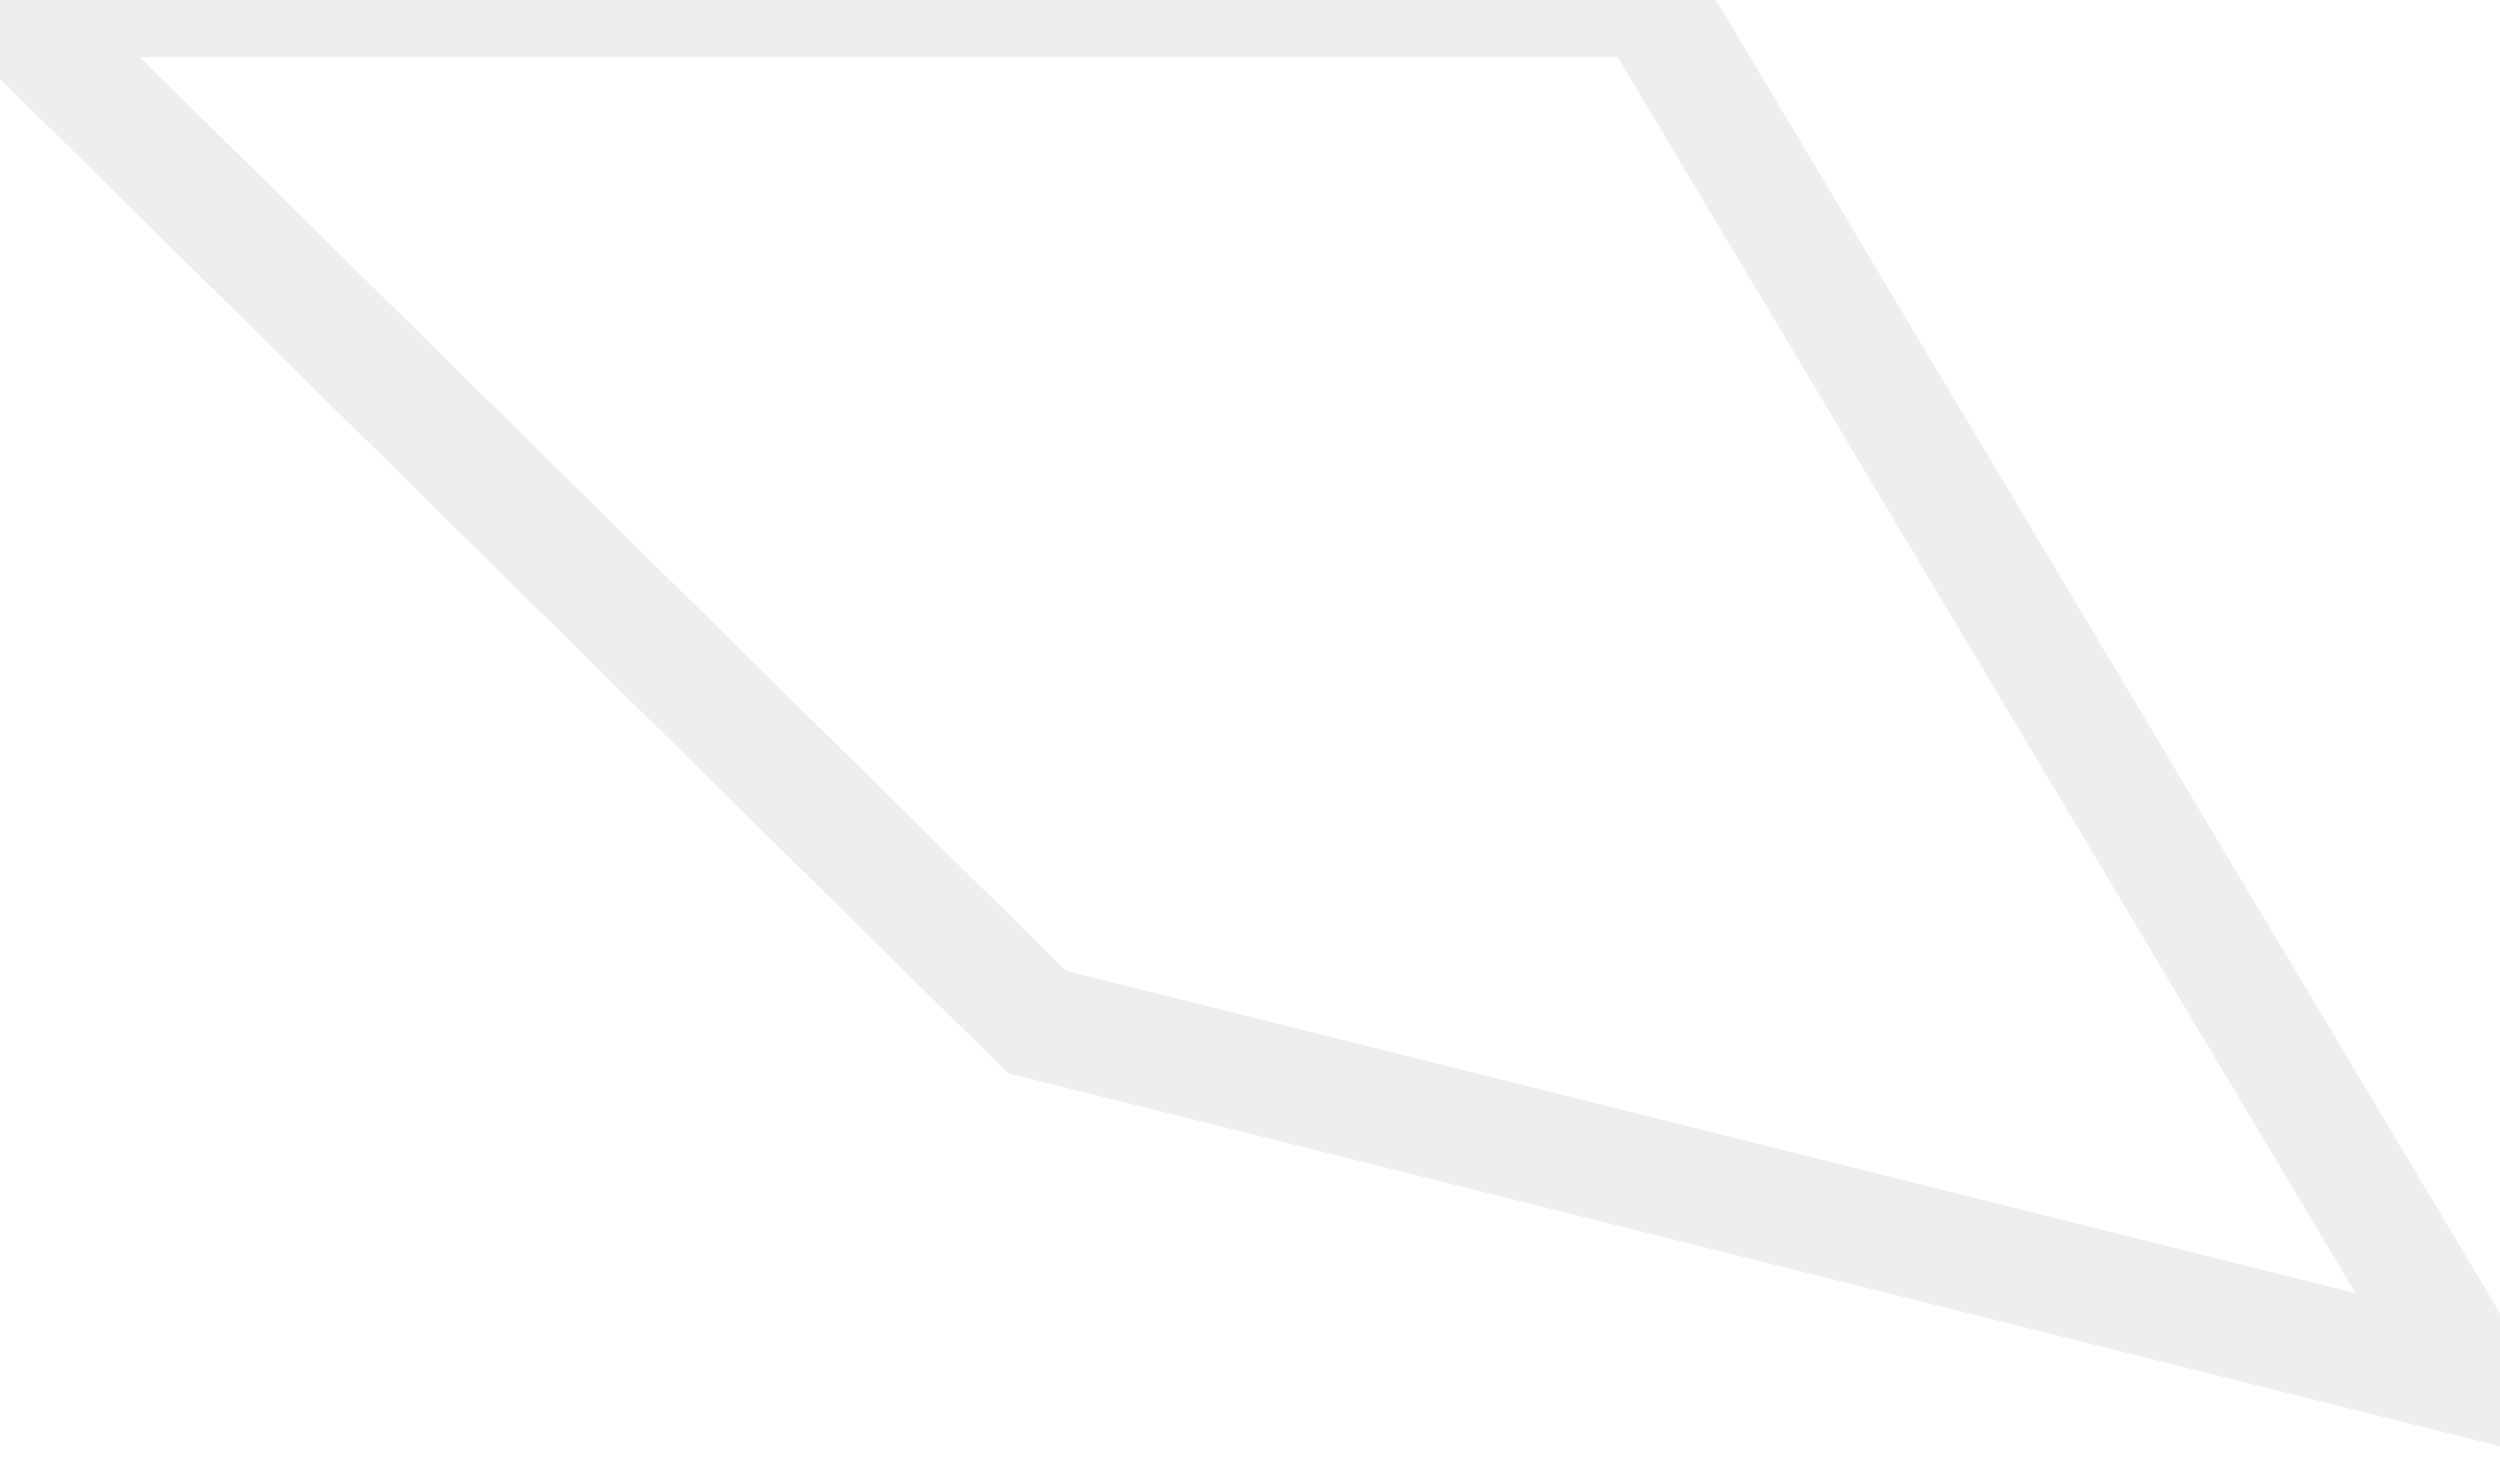
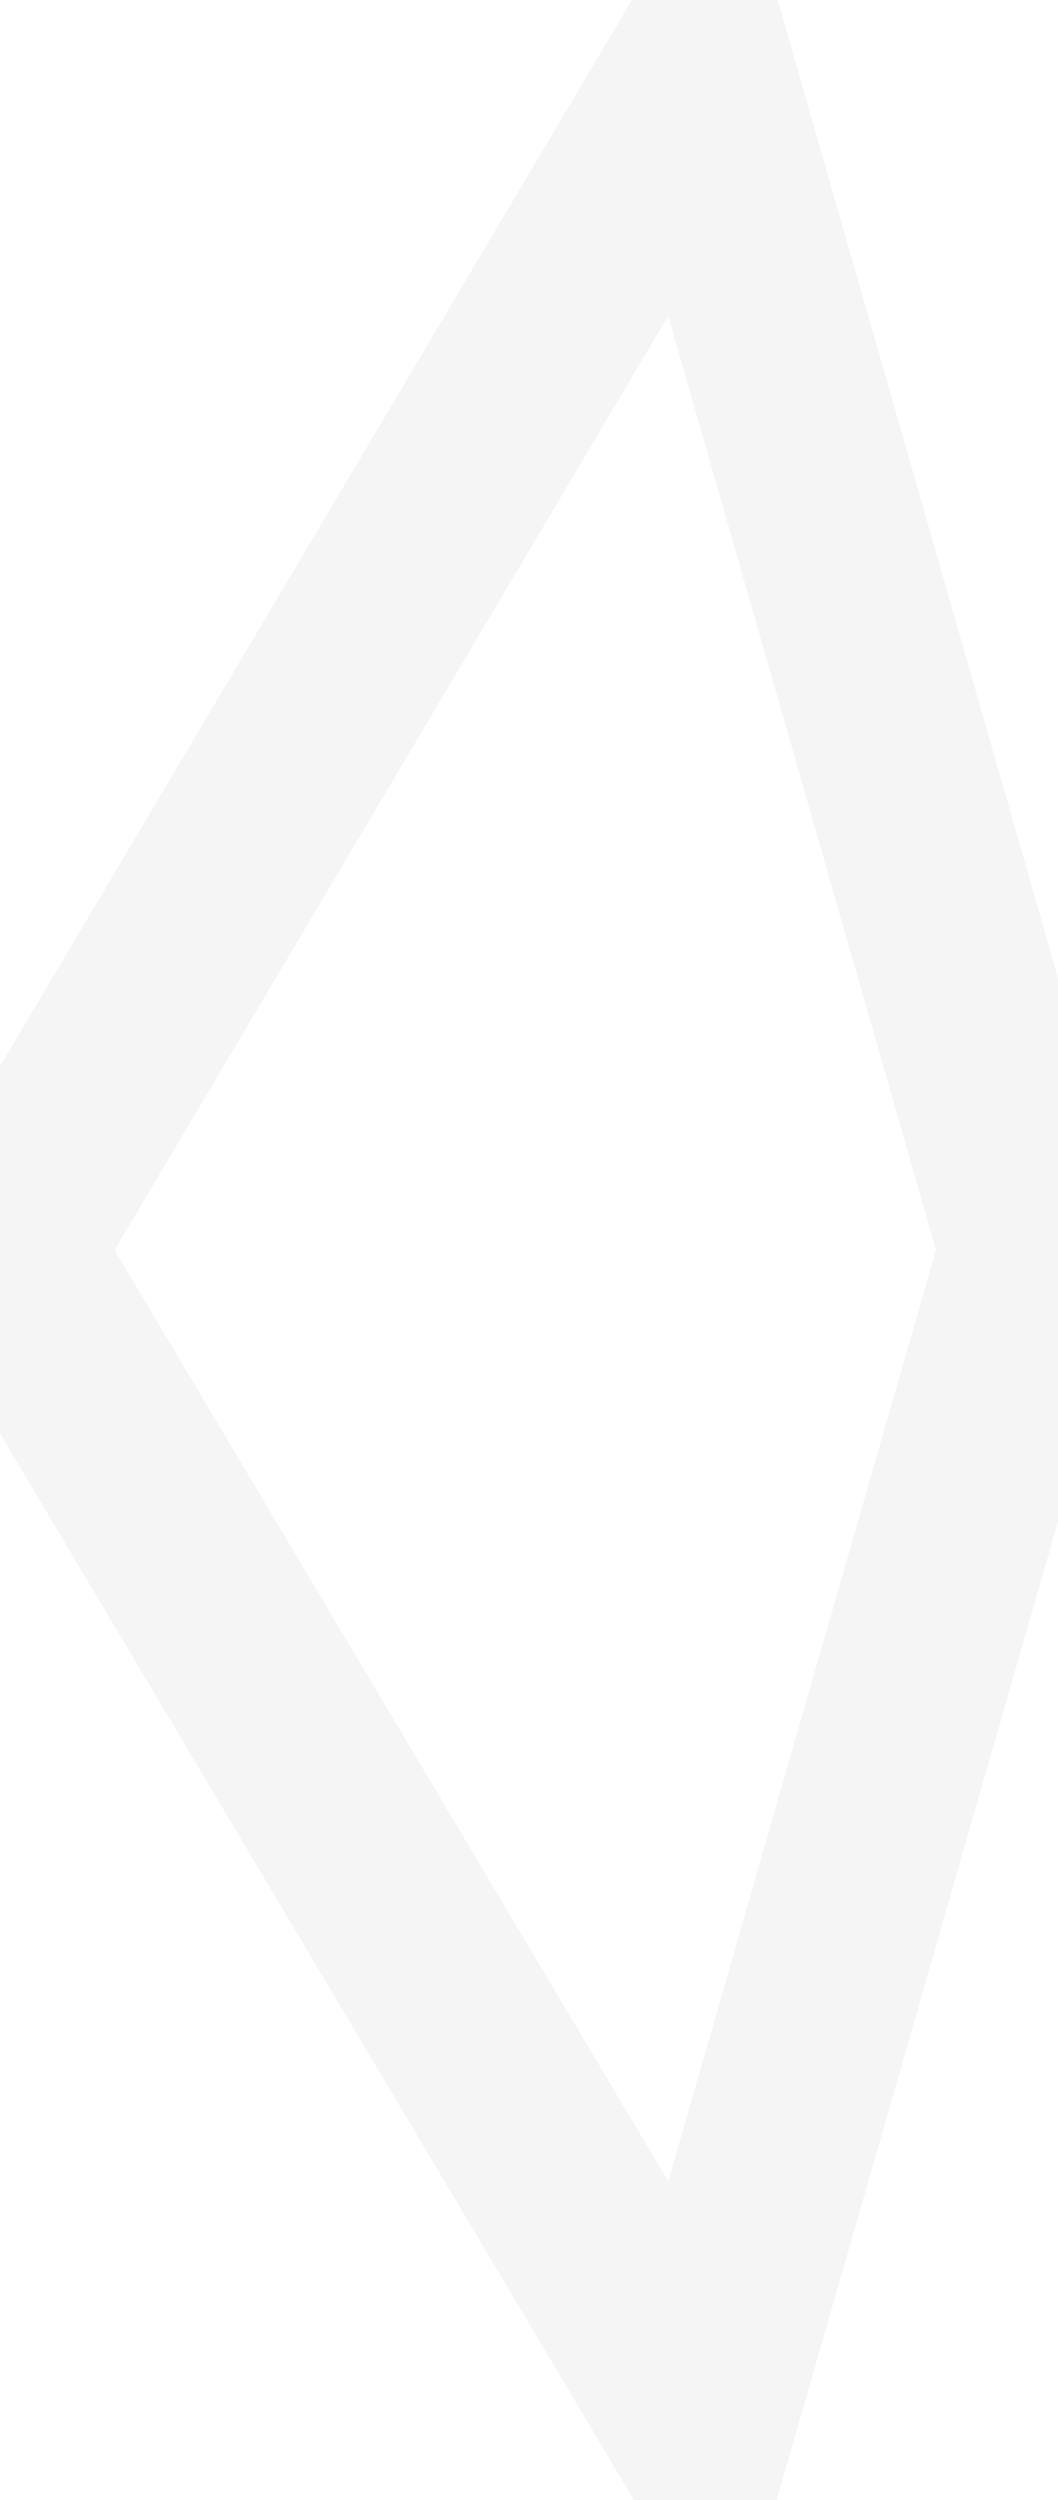
- <svg xmlns="http://www.w3.org/2000/svg" width="22" height="13" viewBox="0 0 22 13" fill="none">
-   <path opacity="0.07" d="M9.126 8.994L0.012 0.003H14.52L21.775 12.156L9.126 8.994Z" stroke="#020202" stroke-miterlimit="10" />
+ <svg xmlns="http://www.w3.org/2000/svg" width="11" height="26" viewBox="0 0 11 26" fill="none">
+   <path opacity="0.05" d="M7.272 25.185L0.029 13.001L7.272 0.78L10.774 13.001L7.272 25.185Z" stroke="#272727" stroke-width="2" />
</svg>
